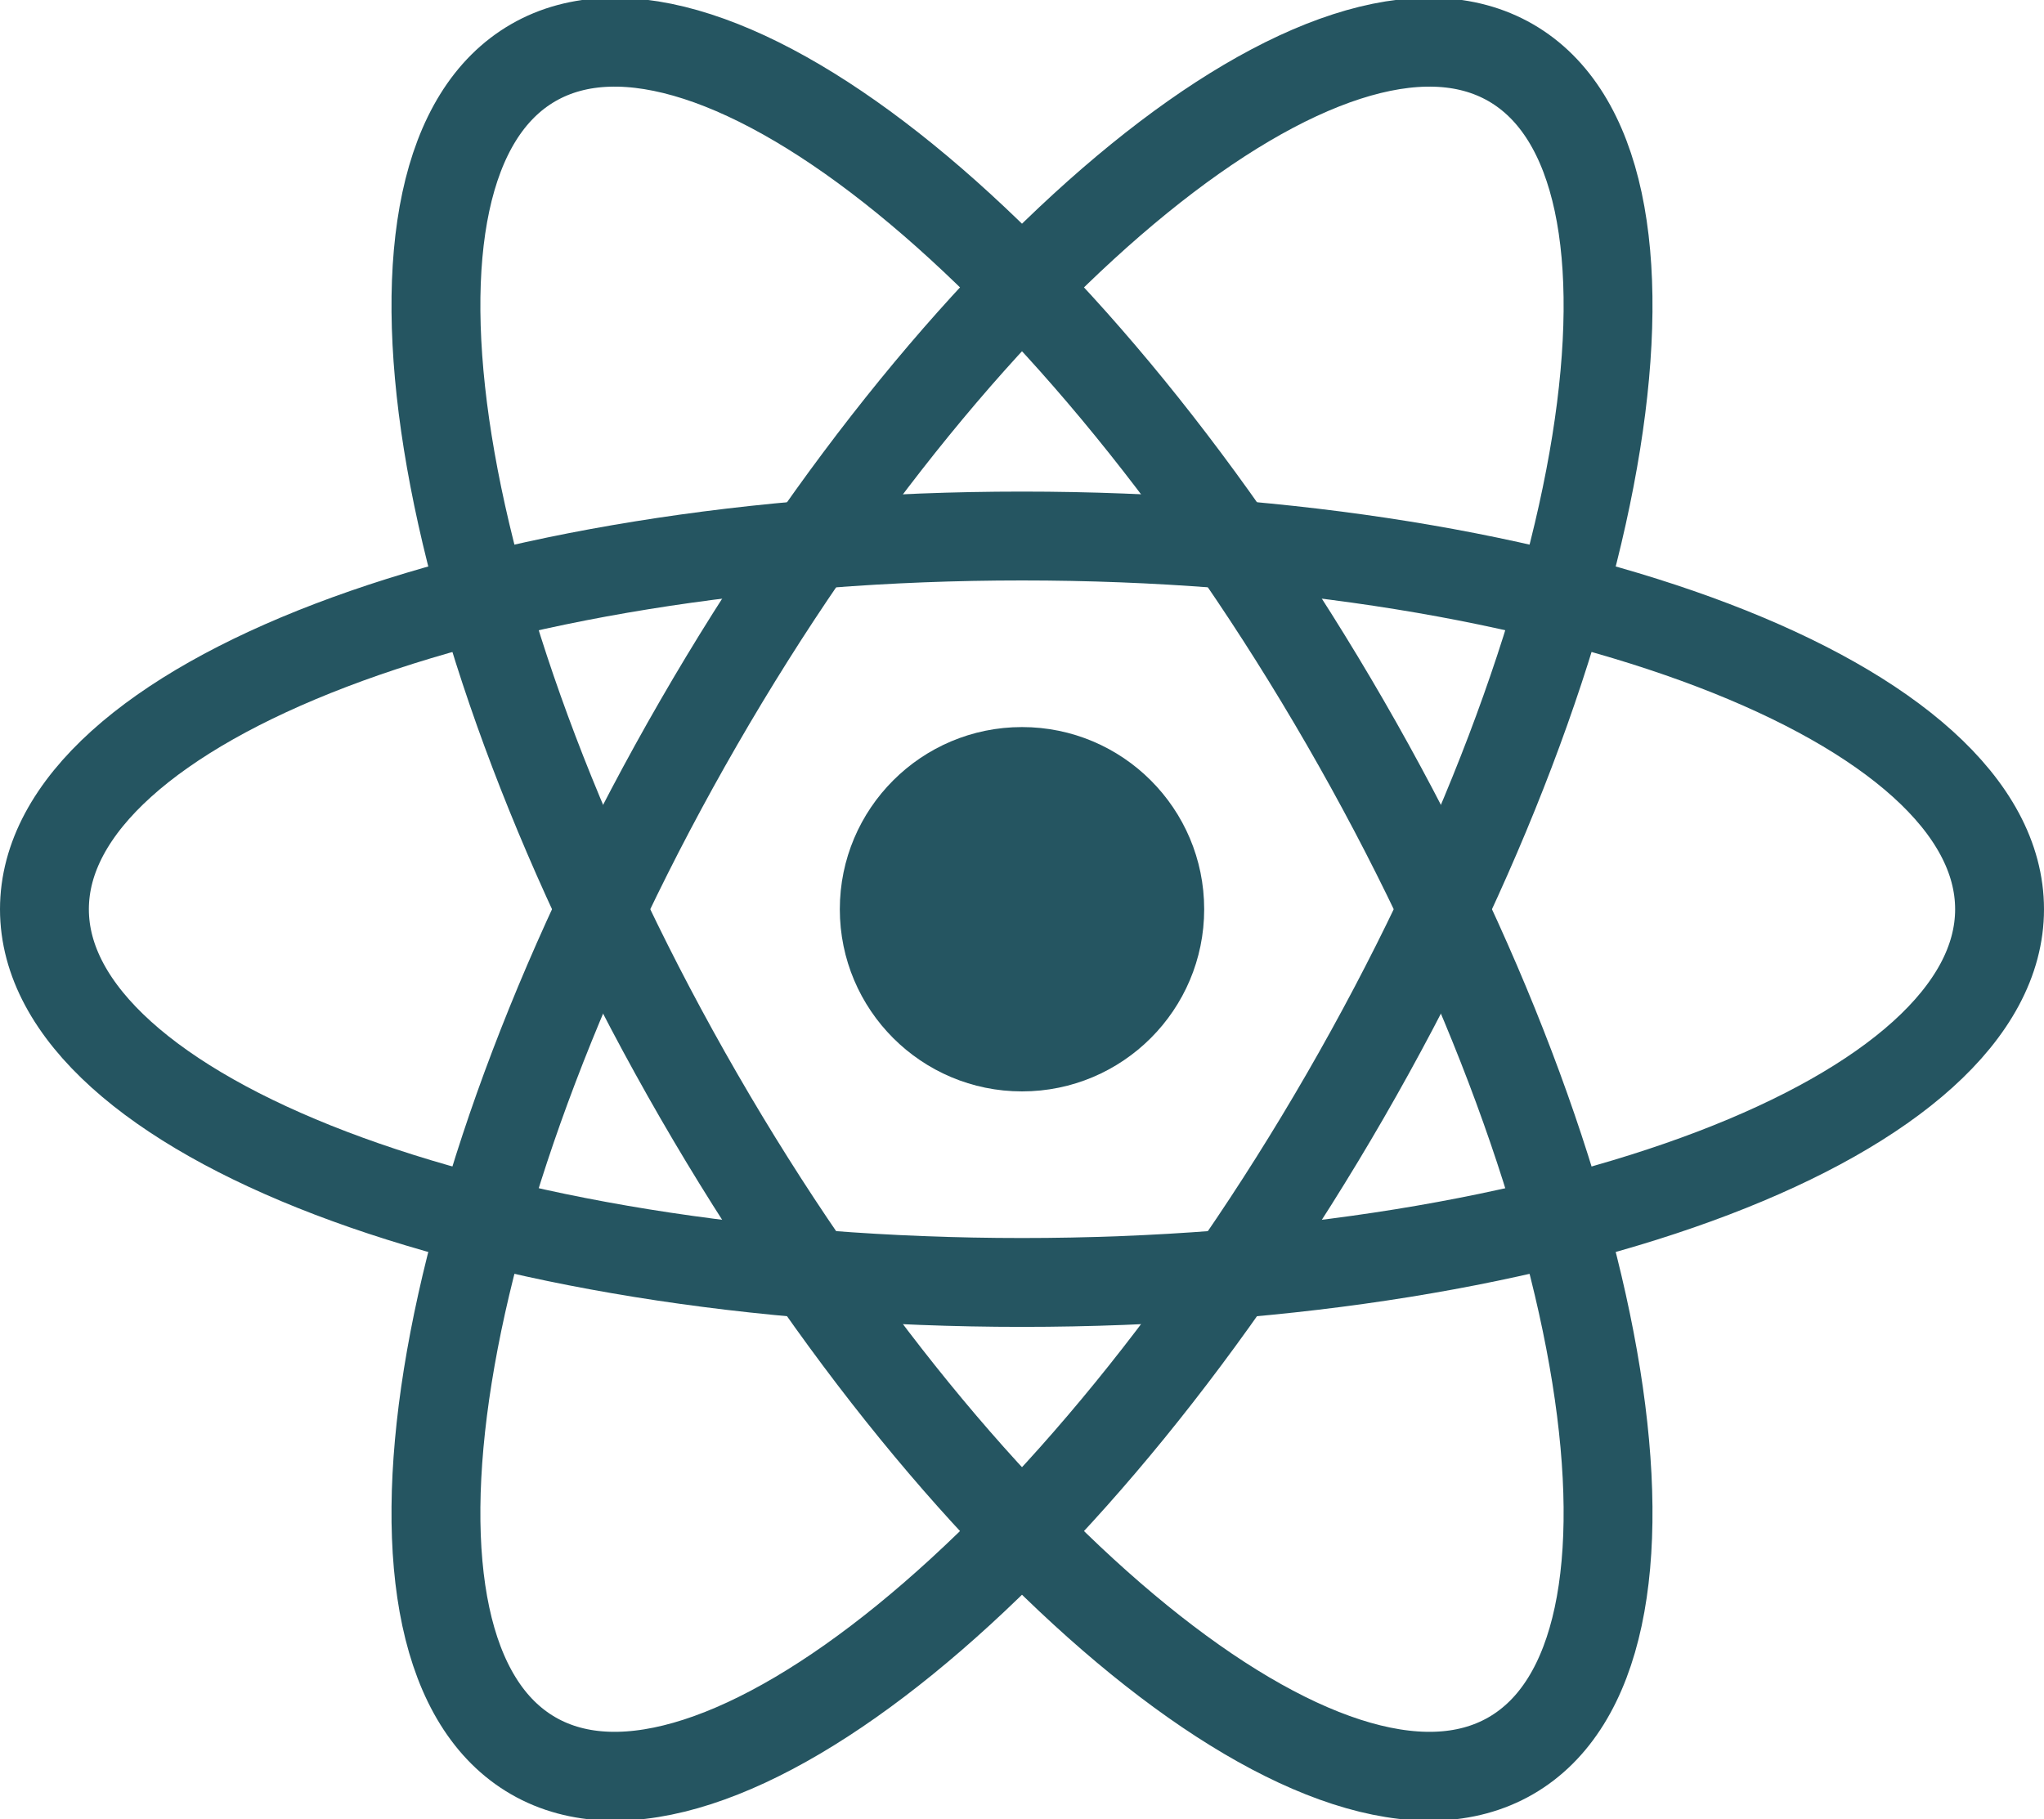
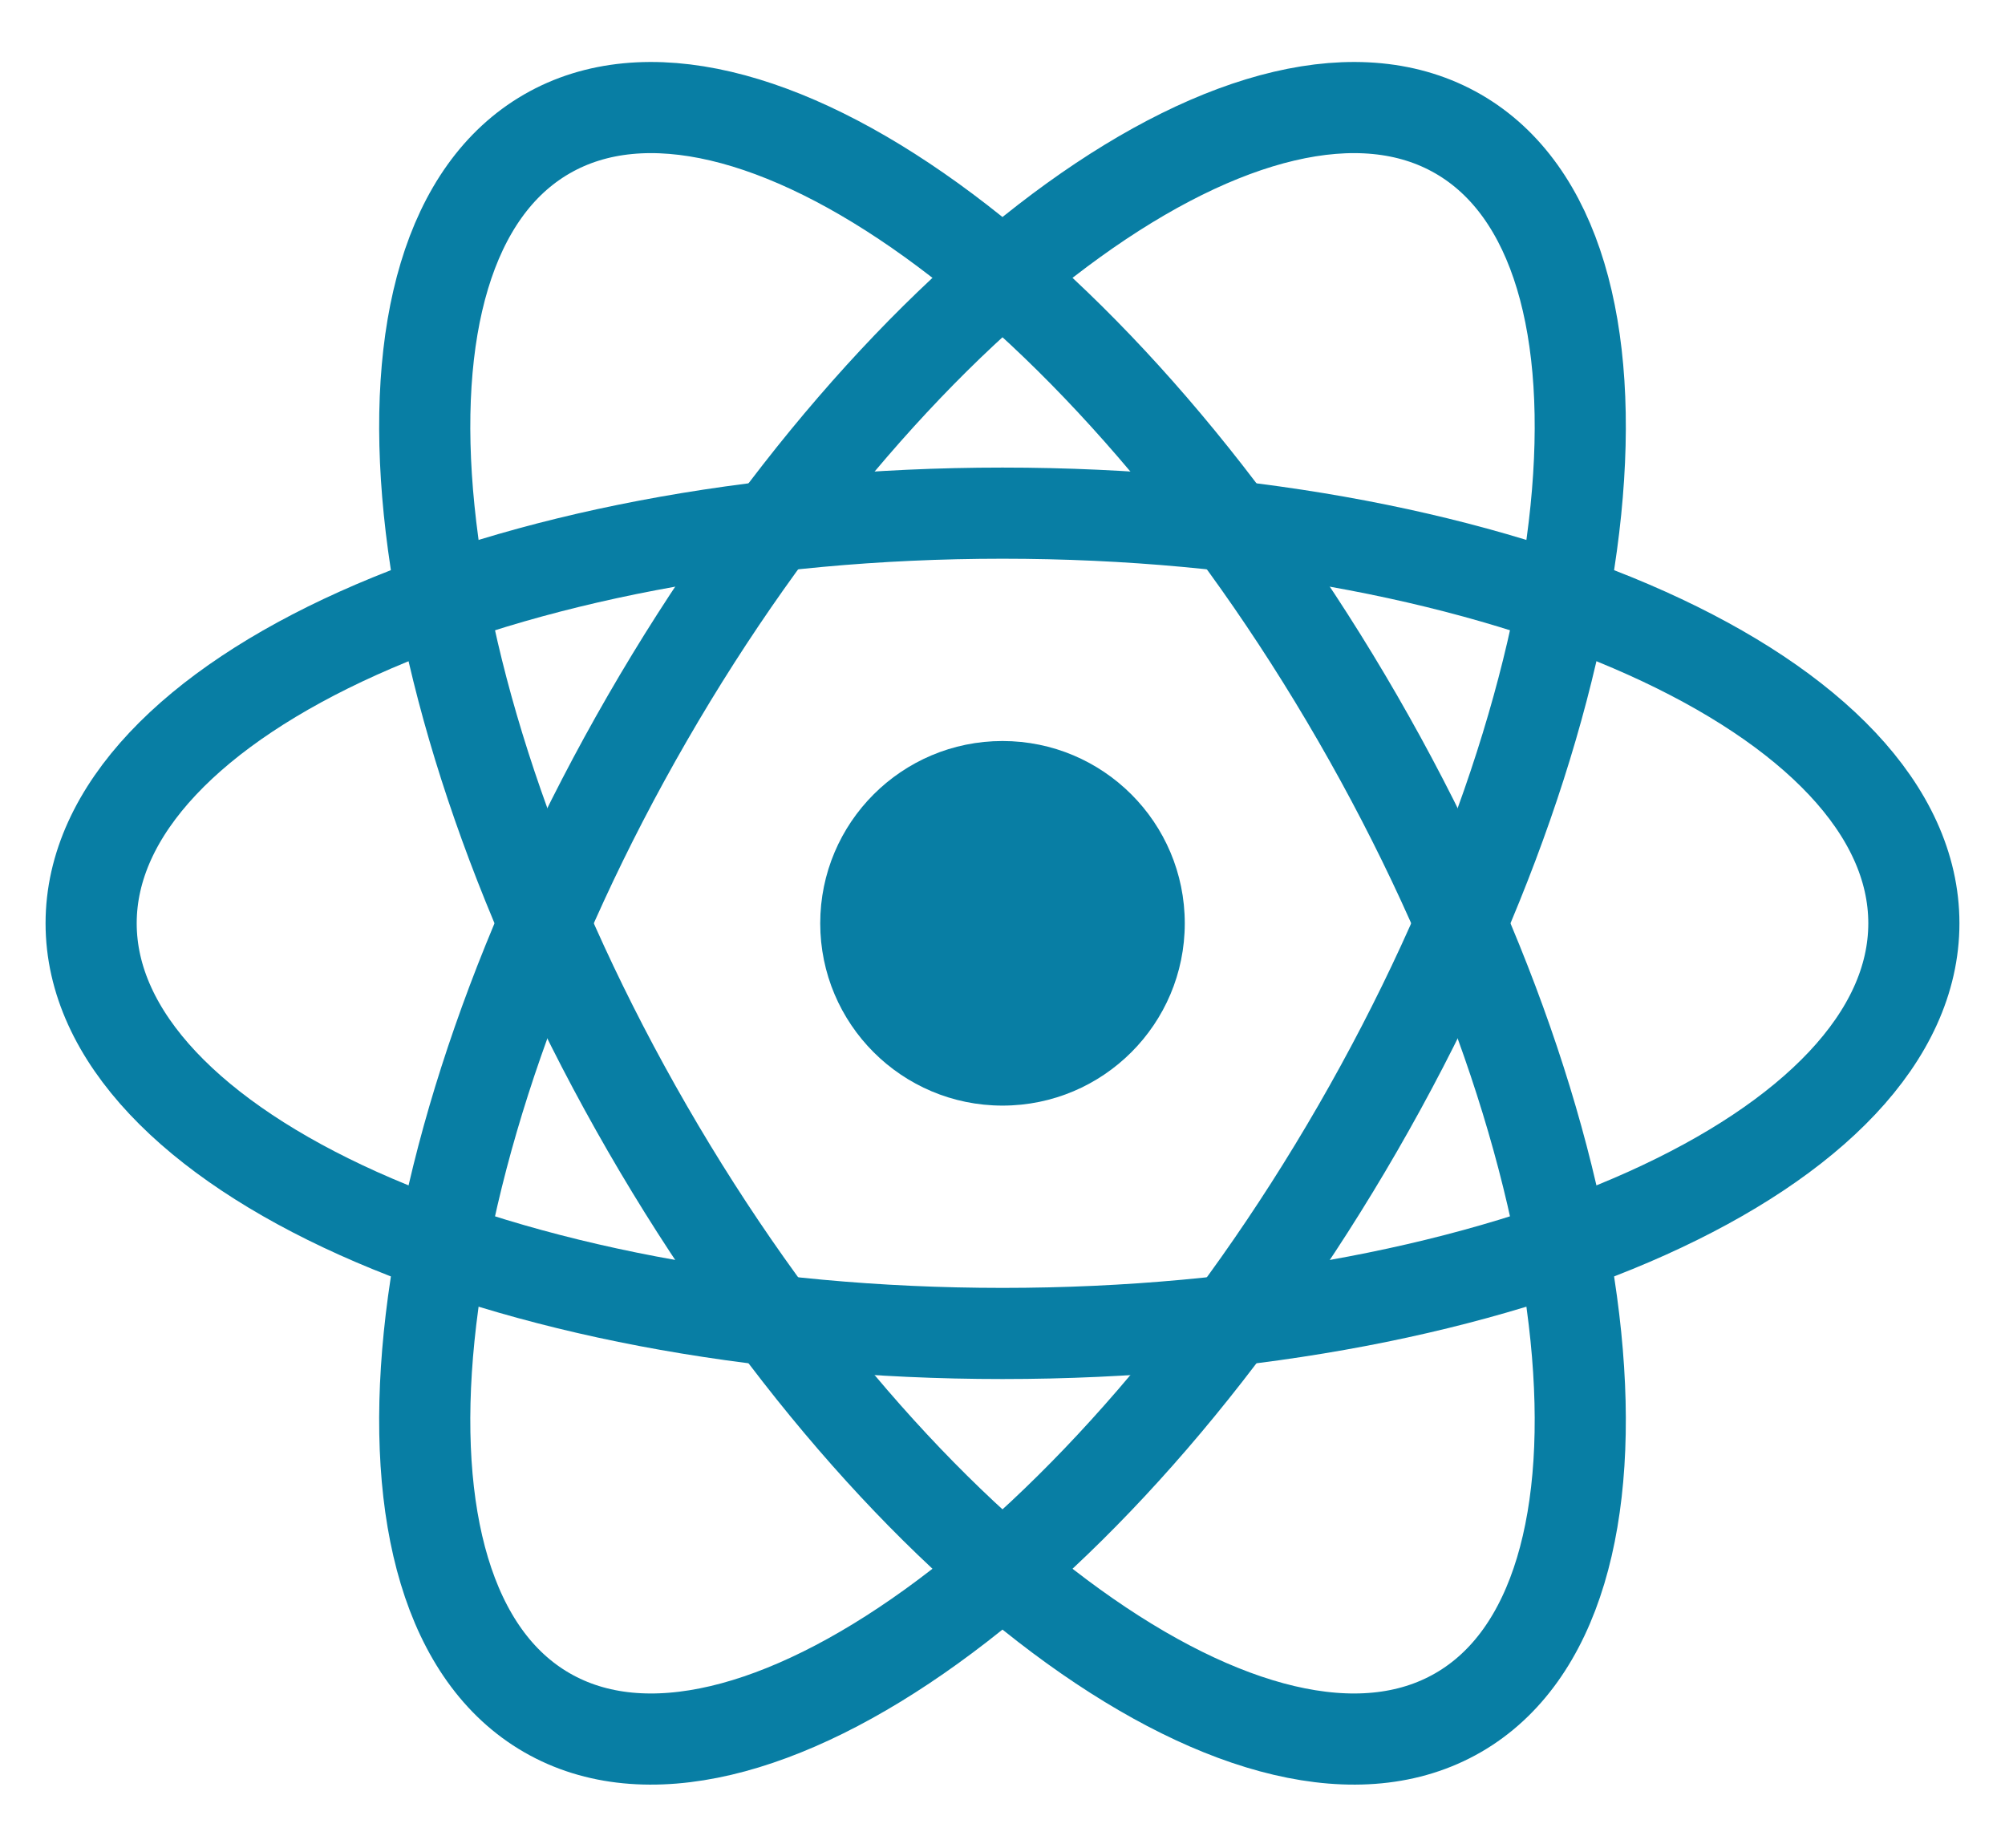
- <svg xmlns="http://www.w3.org/2000/svg" viewBox="-11.5 -10.232 23 20.463">
-   <circle cx="0" cy="0" r="2.05" fill="#255561" />
-   <g stroke="#255561" stroke-width="1" fill="none">
-     <ellipse rx="11" ry="4.2" />
-     <ellipse rx="11" ry="4.2" transform="rotate(60)" />
-     <ellipse rx="11" ry="4.2" transform="rotate(120)" />
+ <svg xmlns="http://www.w3.org/2000/svg" fill="none" viewBox="-11 -10.13 22 20.27">
+   <circle r="2" fill="#087ea4" />
+   <g stroke="#087ea4">
+     <ellipse rx="10" ry="4.5" />
+     <ellipse rx="10" ry="4.5" transform="rotate(60)" />
+     <ellipse rx="10" ry="4.5" transform="rotate(120)" />
  </g>
</svg>
